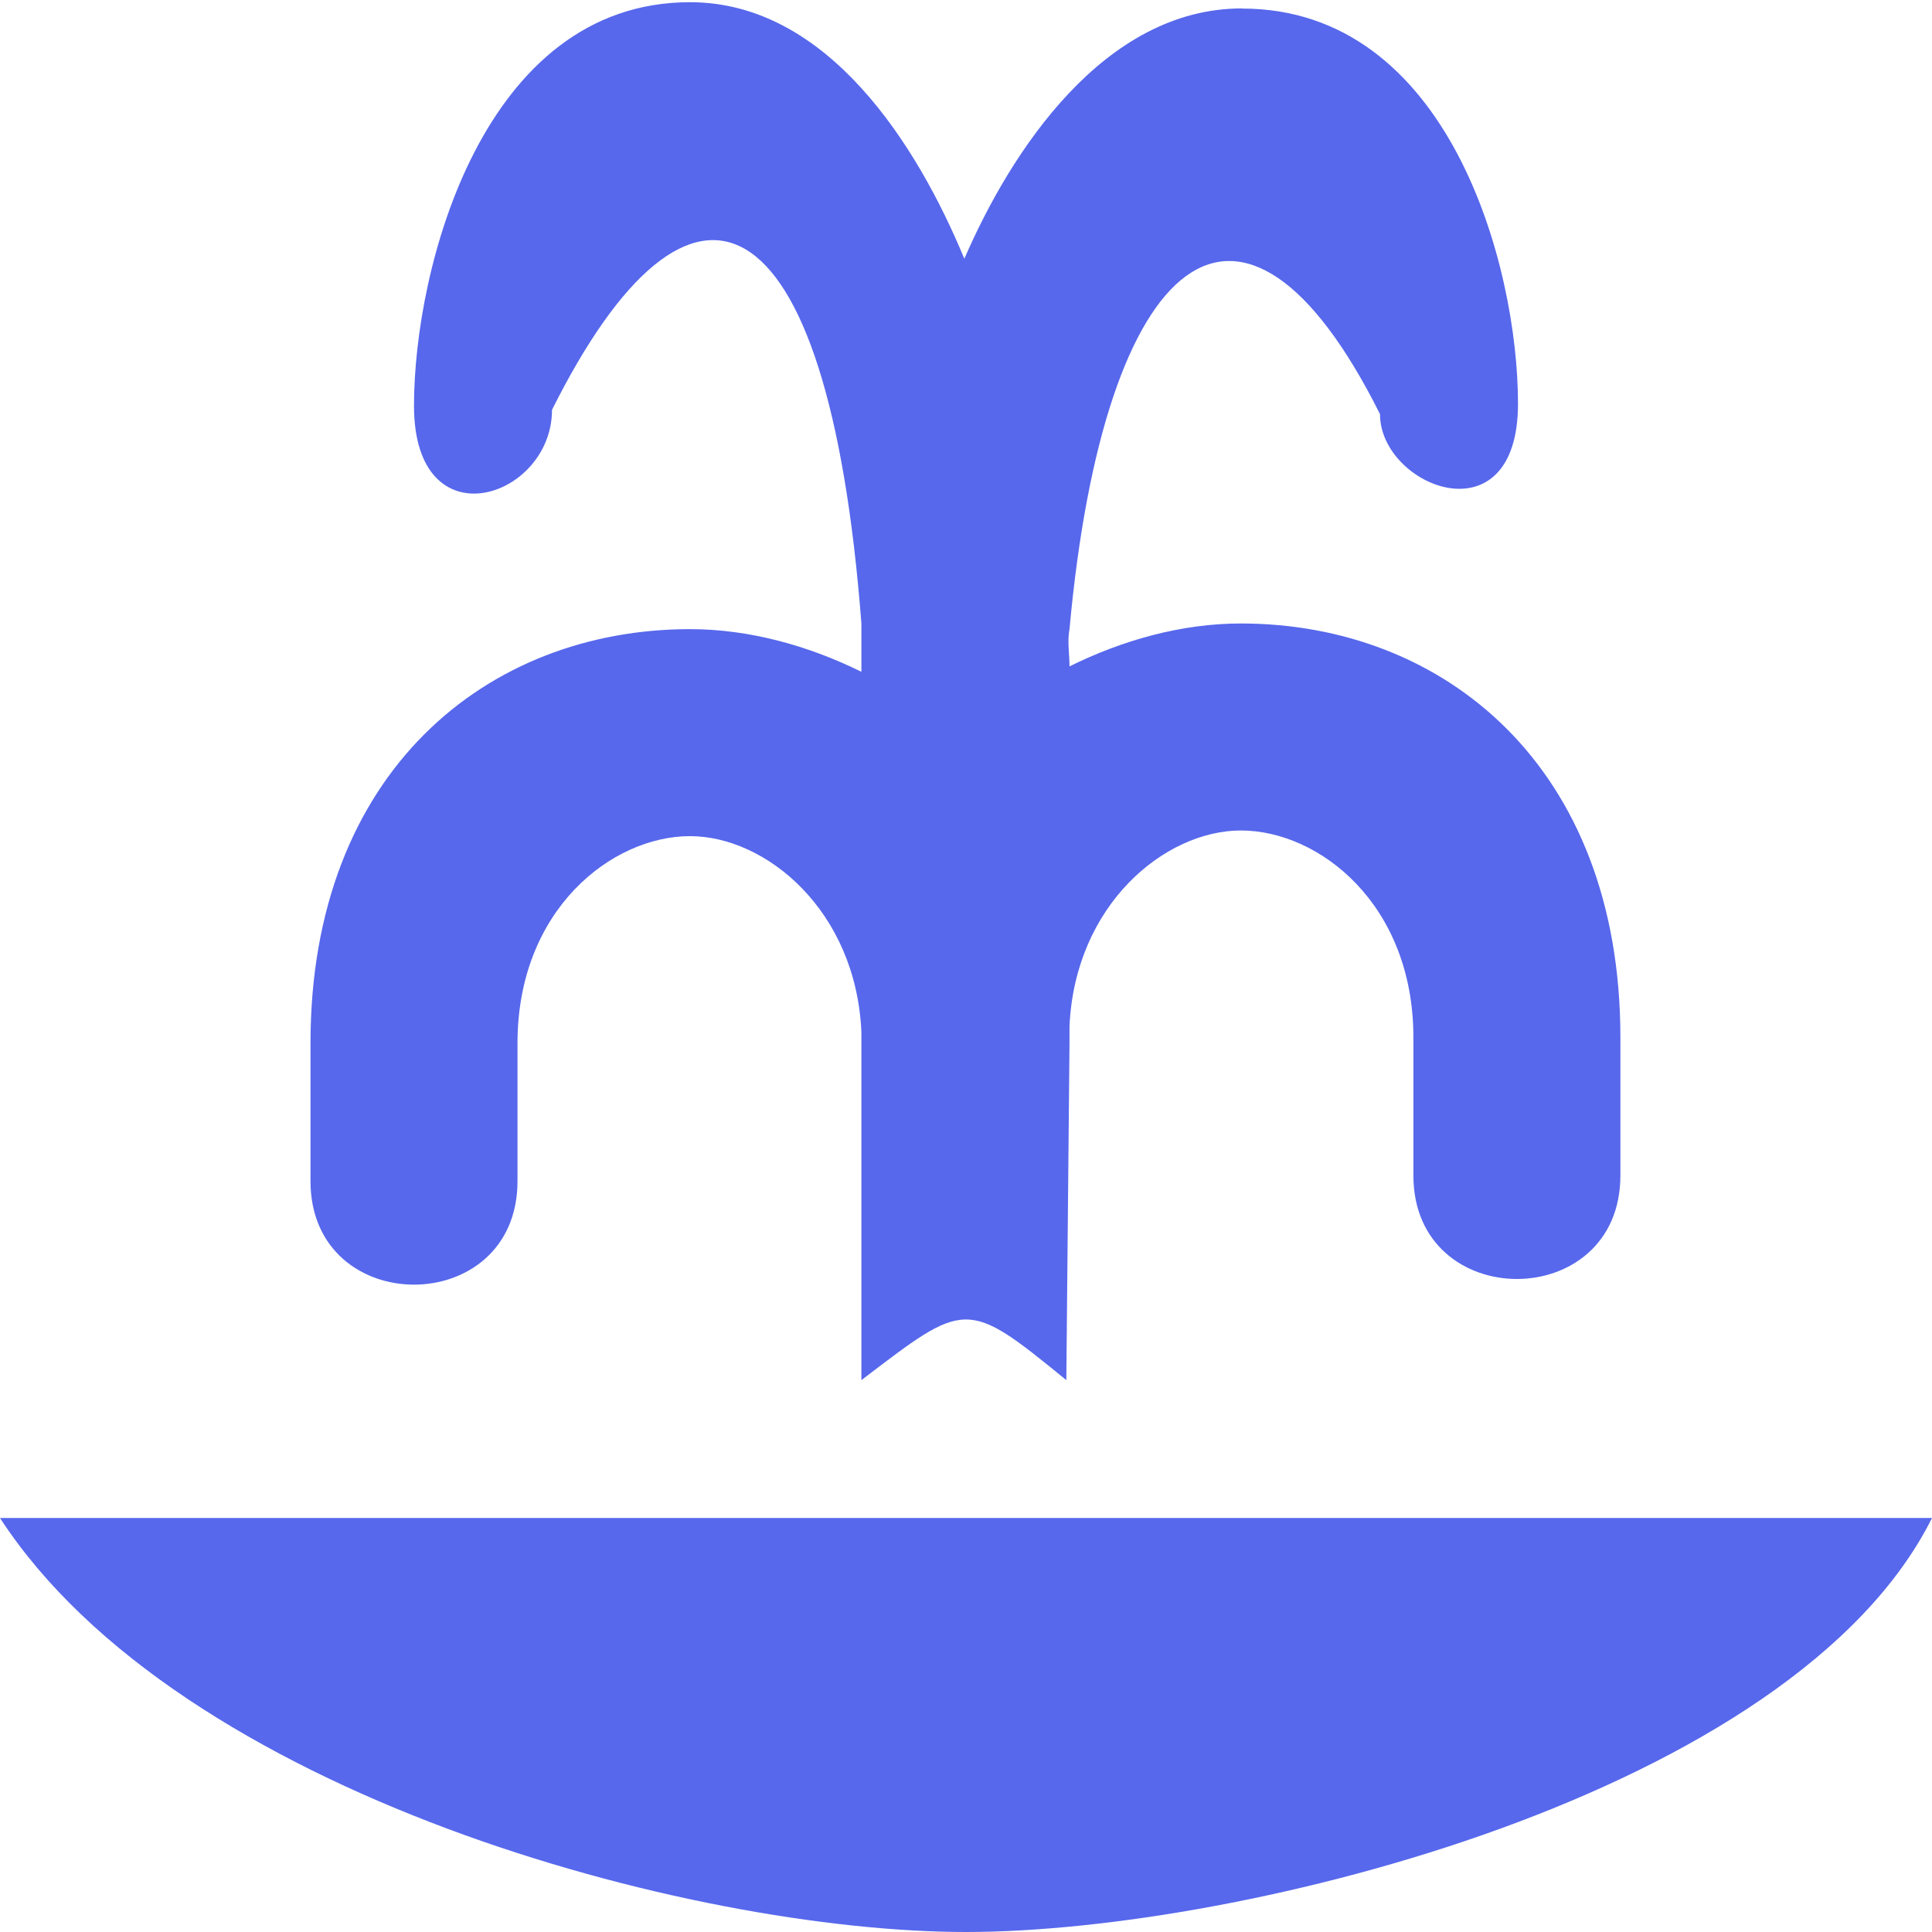
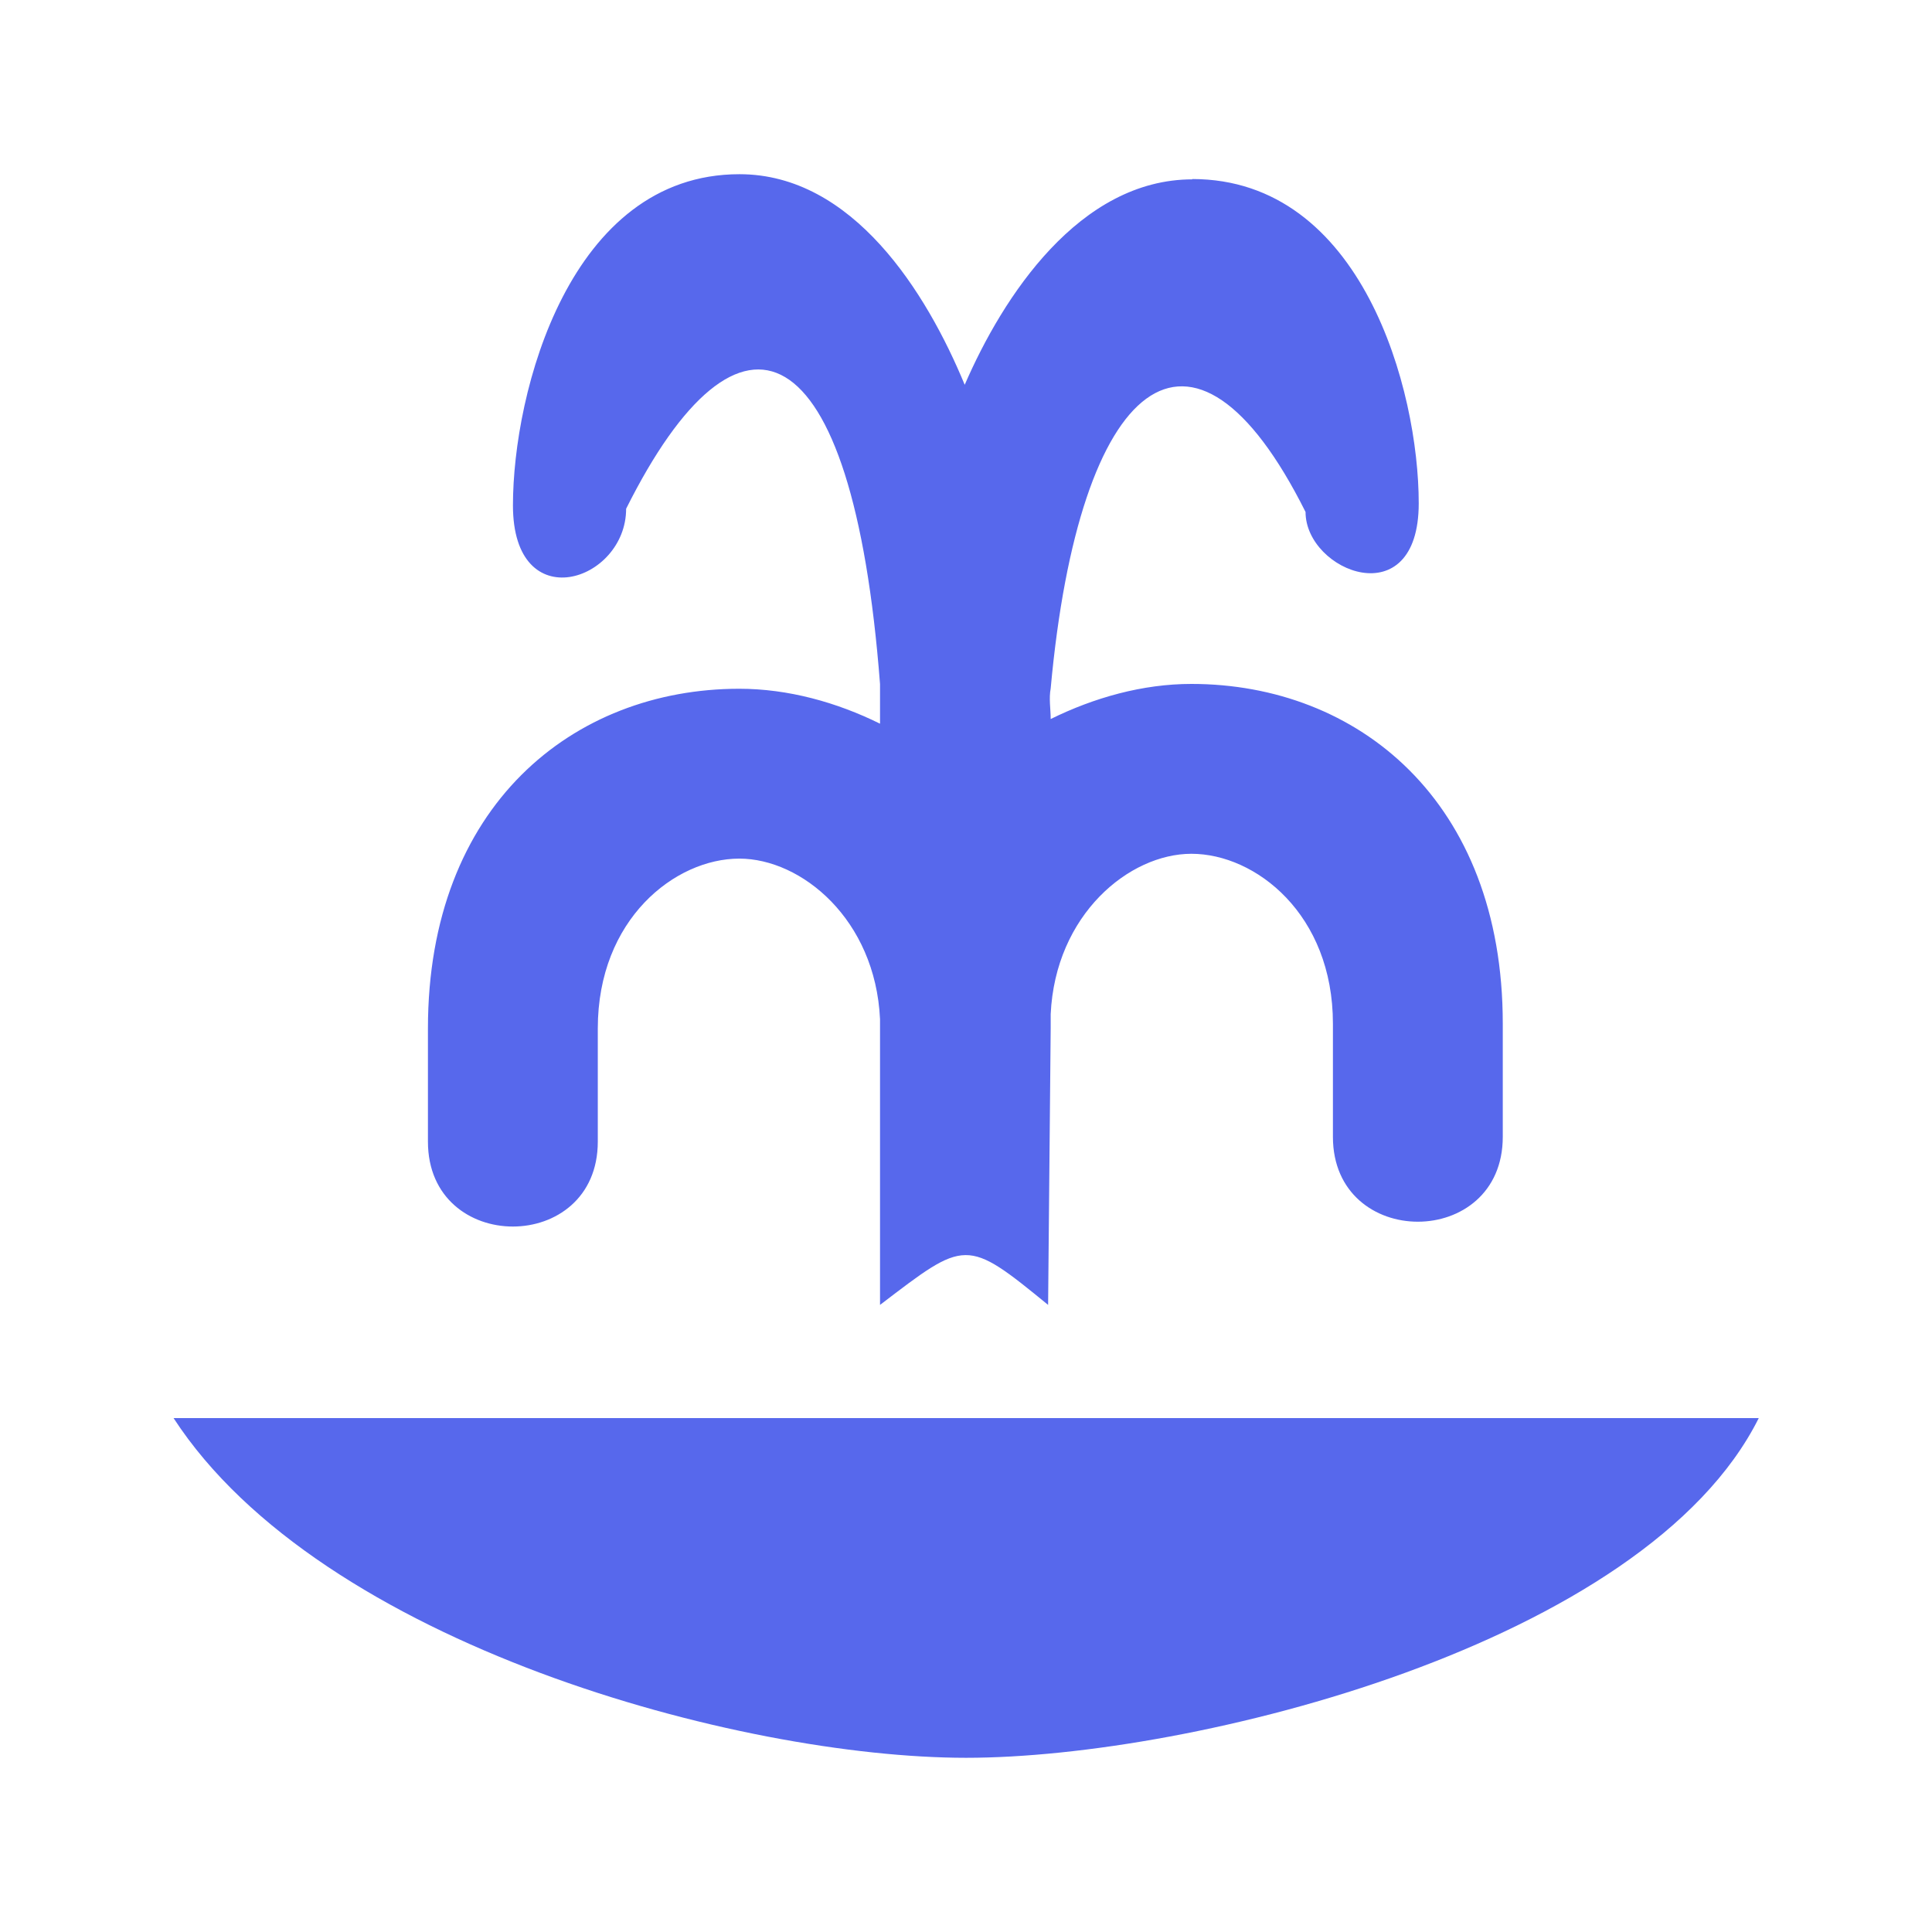
- <svg xmlns="http://www.w3.org/2000/svg" version="1.1" viewBox="0 0 14 14">
-   <rect width="14" height="14" fill="none" visibility="hidden" />
-   <path d="m0 11h14c-1 2-5 3-7 3s-5.699-1-7-3zm9-10.939c-1 0-1.675 1.035-2.012 1.814-0.338-0.817-0.988-1.859-1.988-1.859-1.5 0-2 1.924-2 2.924s1 0.675 1 0.03c1-2 2-1.614 2.242 1.548v0.35c-0.383-0.189-0.812-0.309-1.242-0.309-1.467 0-2.75 1.032-2.75 3v1c0 1 1.5 1 1.5 0v-1c0-0.966 0.683-1.5 1.25-1.5 0.549 0 1.202 0.536 1.242 1.418v0.041 2.483c0.758-0.578 0.758-0.594 1.485 0l0.023-2.442v-0.125c0.041-0.881 0.693-1.416 1.242-1.416 0.567 0 1.25 0.534 1.25 1.5v1c0 1 1.5 1 1.5 0v-1c0-1.968-1.283-3-2.75-3-0.43 5e-6 -0.859 0.121-1.242 0.311 0-0.09-0.017-0.181 0-0.27 0.25-2.744 1.25-3.558 2.25-1.558 0 0.528 1 0.924 1-0.076 0-1-0.5-2.863-2-2.863z" fill="#5768ec" fill-rule="evenodd" />
+ <svg xmlns="http://www.w3.org/2000/svg" version="1.1" viewBox="0 0 12 12">
+   <rect y="-2" width="14" height="14" fill="none" visibility="hidden" />
+   <path d="m1.077 8.808h9.847c-0.703 1.407-3.517 2.11-4.923 2.11s-4.008-0.703-4.923-2.11zm6.33-7.694c-0.703 0-1.178 0.728-1.415 1.276-0.237-0.574-0.695-1.308-1.399-1.308-1.055 0-1.407 1.353-1.407 2.057s0.703 0.475 0.703 0.021c0.703-1.407 1.407-1.135 1.577 1.089v0.246c-0.269-0.133-0.571-0.217-0.874-0.217-1.032 0-1.934 0.726-1.934 2.11v0.703c0 0.703 1.055 0.703 1.055 0v-0.703c0-0.679 0.48-1.055 0.879-1.055 0.386 0 0.845 0.377 0.874 0.997v1.775c0.533-0.407 0.533-0.418 1.044 0l0.016-1.718v-0.088c0.029-0.619 0.488-0.996 0.874-0.996 0.399 0 0.879 0.376 0.879 1.055v0.703c0 0.703 1.055 0.703 1.055 0v-0.703c0-1.384-0.902-2.11-1.934-2.11-0.303 3.5e-6 -0.604 0.085-0.874 0.218 0-0.063-0.012-0.127 0-0.19 0.176-1.93 0.879-2.503 1.583-1.096 0 0.371 0.703 0.65 0.703-0.054 0-0.703-0.351-2.014-1.407-2.014z" fill="#5768ec" fill-rule="evenodd" stroke-width=".703" />
</svg>
